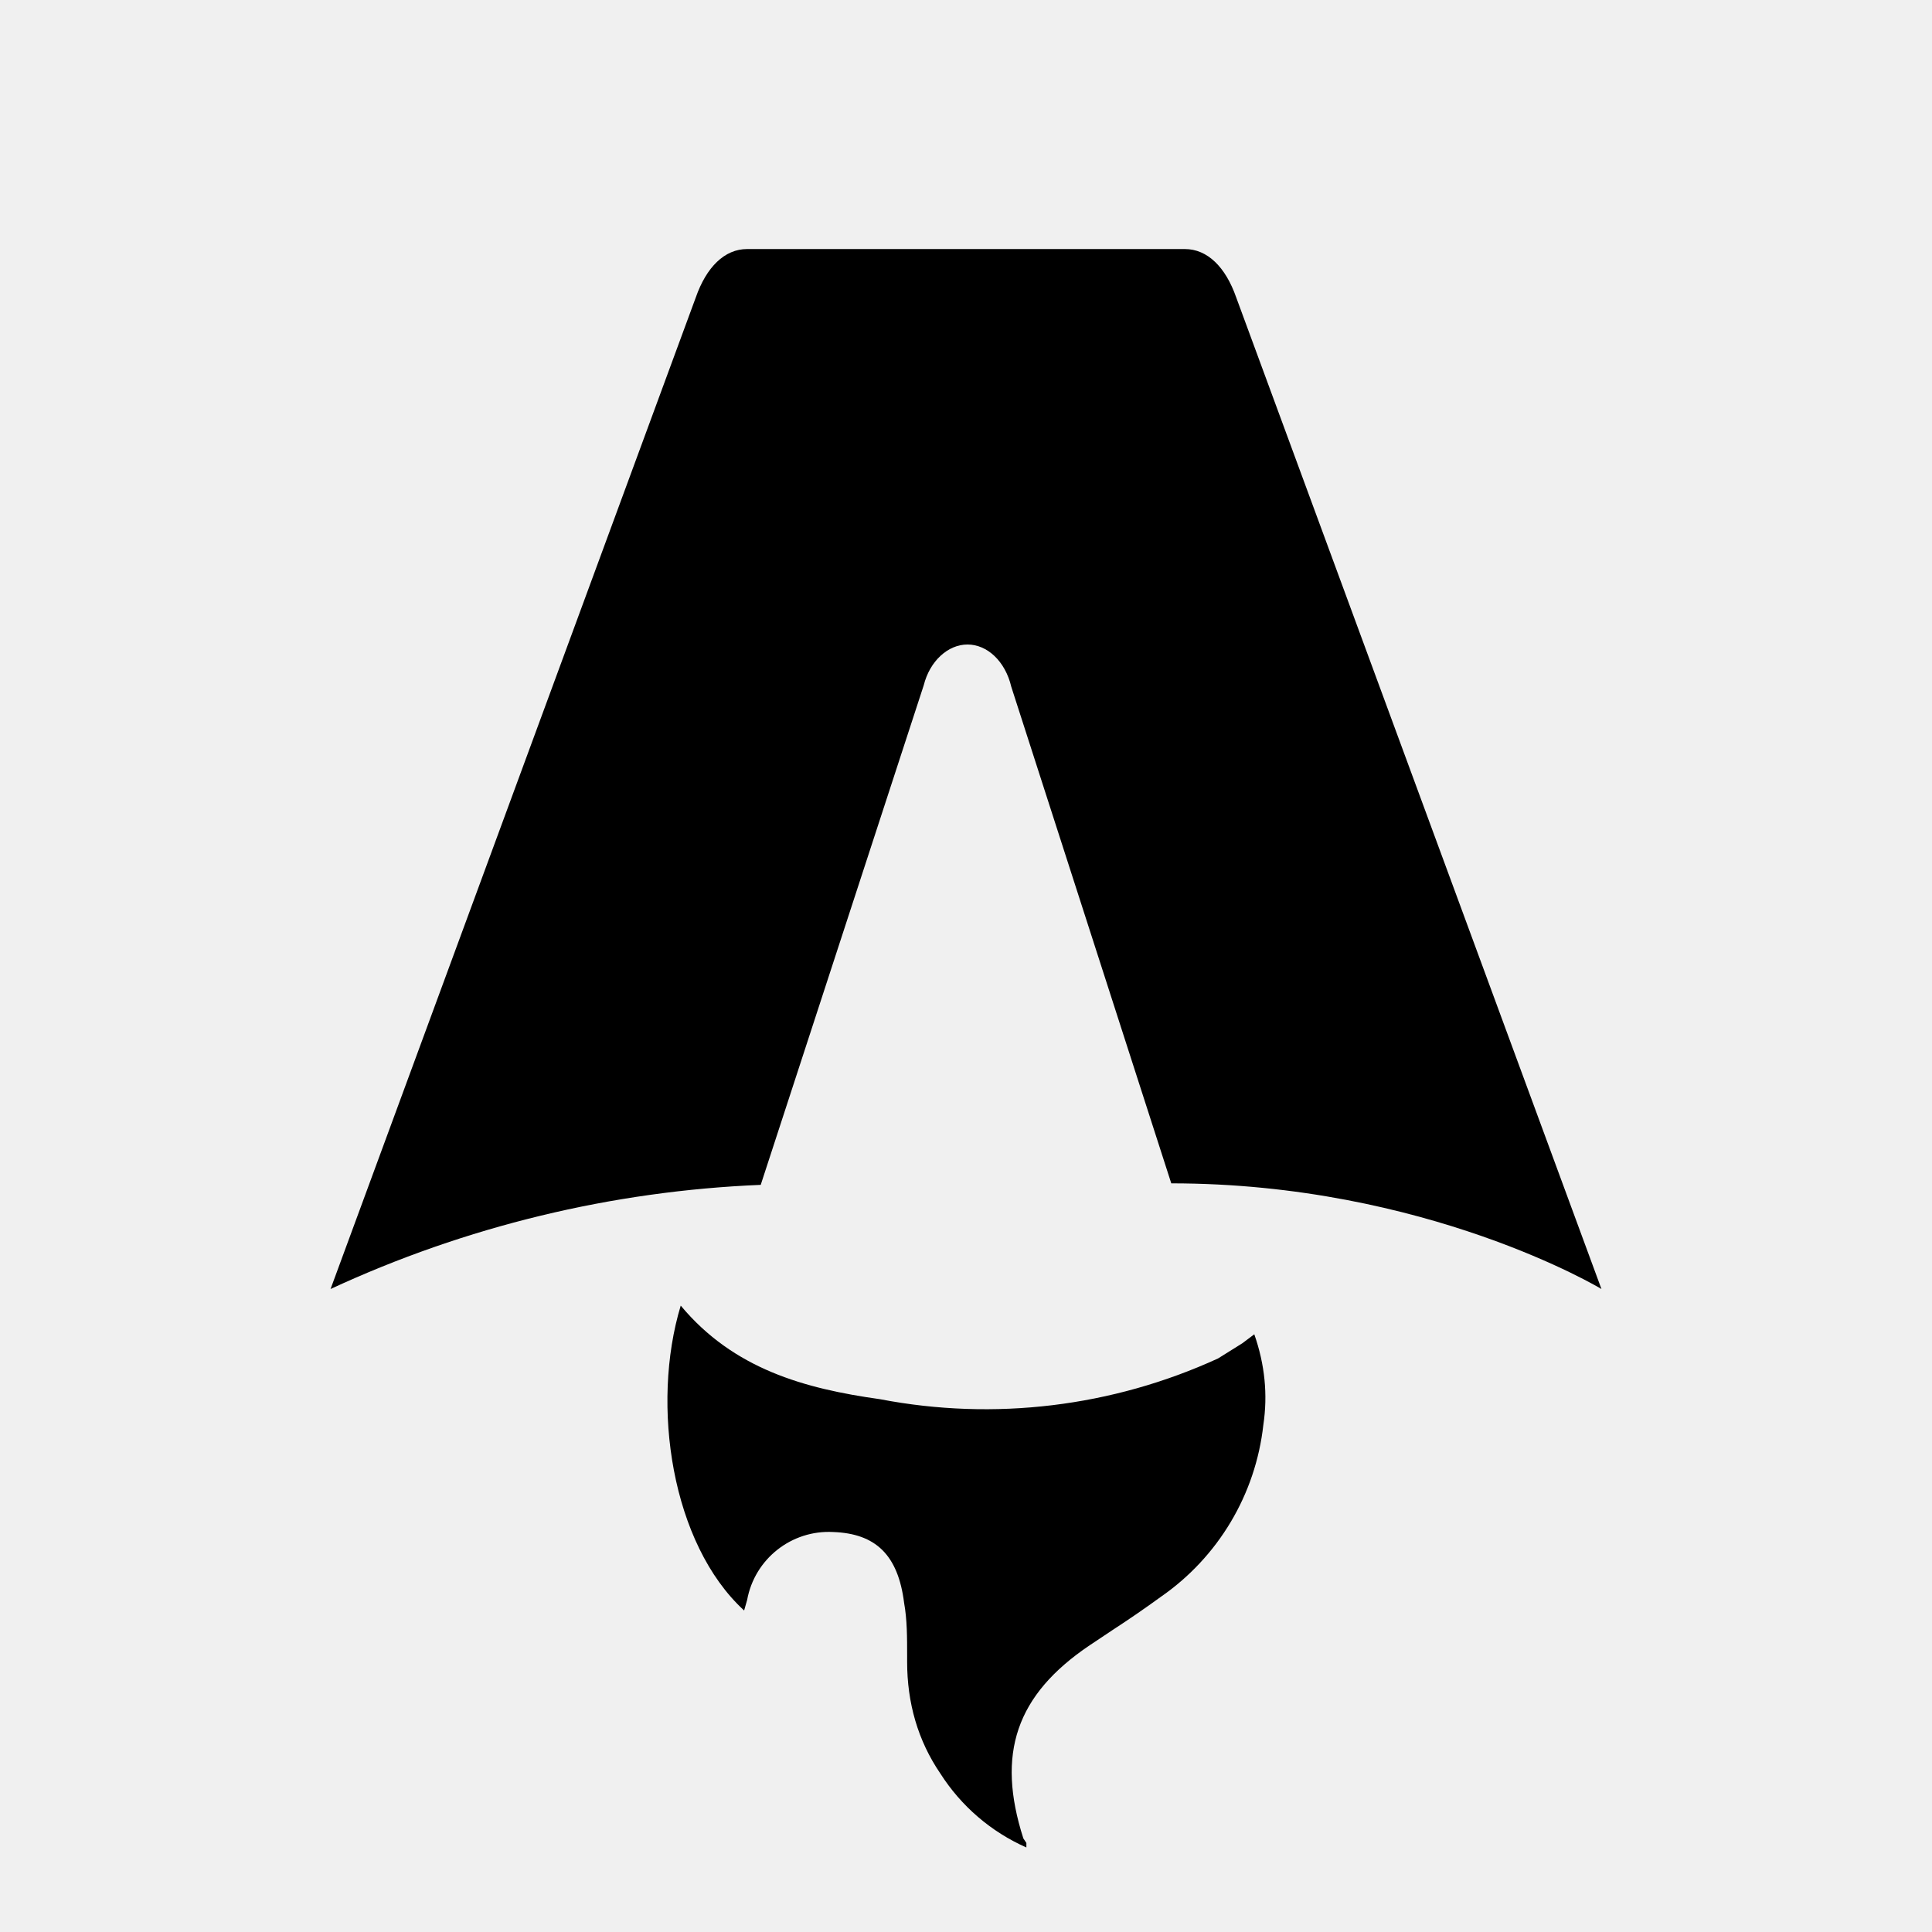
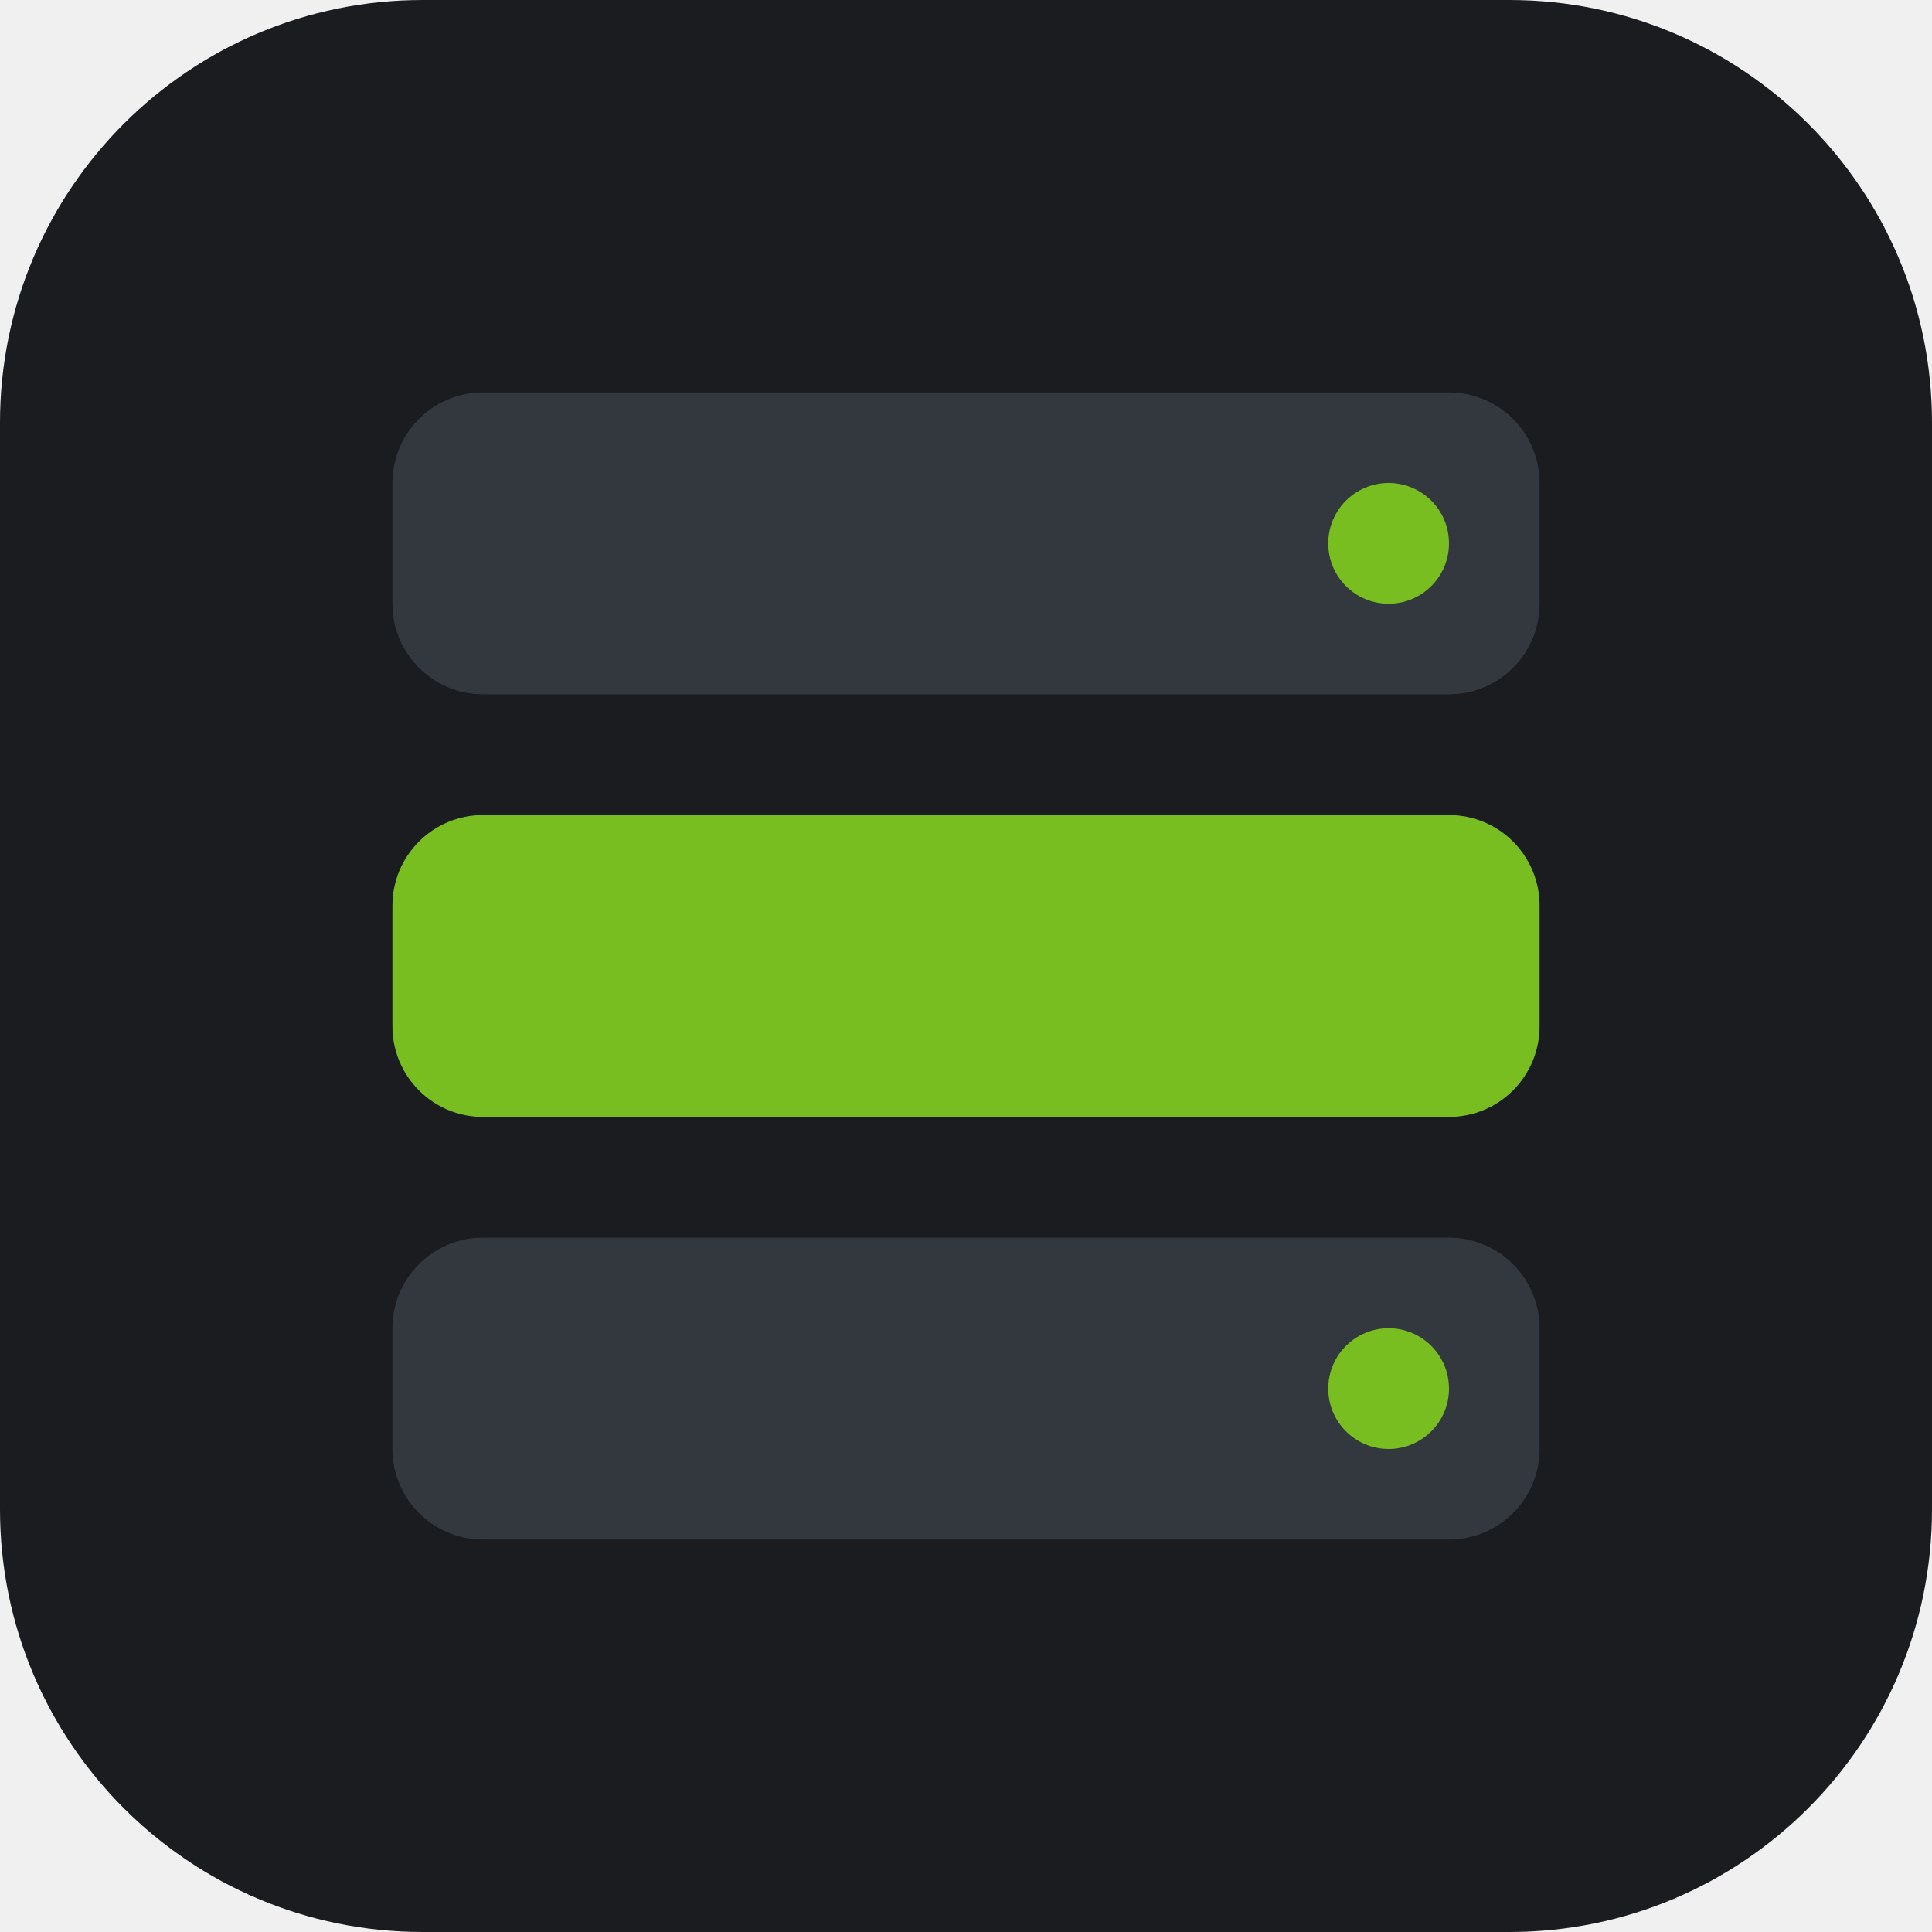
- <svg xmlns="http://www.w3.org/2000/svg" fill="none" viewBox="0 0 128 128">
-   <path d="M50.4 78.5a75.1 75.1 0 0 0-28.5 6.9l24.2-65.7c.7-2 1.9-3.2 3.4-3.2h29c1.5 0 2.7 1.2 3.4 3.2l24.2 65.7s-11.6-7-28.5-7L67 45.5c-.4-1.7-1.6-2.8-2.9-2.8-1.3 0-2.5 1.1-2.9 2.7L50.4 78.5Zm-1.1 28.2Zm-4.2-20.2c-2 6.6-.6 15.8 4.2 20.2a17.5 17.5 0 0 1 .2-.7 5.5 5.5 0 0 1 5.7-4.5c2.8.1 4.3 1.5 4.7 4.7.2 1.1.2 2.3.2 3.5v.4c0 2.7.7 5.2 2.2 7.4a13 13 0 0 0 5.7 4.9v-.3l-.2-.3c-1.8-5.6-.5-9.5 4.4-12.8l1.5-1a73 73 0 0 0 3.2-2.2 16 16 0 0 0 6.8-11.4c.3-2 .1-4-.6-6l-.8.6-1.6 1a37 37 0 0 1-22.4 2.7c-5-.7-9.7-2-13.2-6.2Z" />
-   <style>
-         path { fill: #000; }
-         @media (prefers-color-scheme: dark) {
-             path { fill: #FFF; }
-         }
-     </style>
+ <svg xmlns="http://www.w3.org/2000/svg" viewBox="0 0 64 64">
+   <rect width="64" height="64" rx="14" fill="#1a1c20" />
+   <rect x="13" y="13" width="38" height="10" rx="3" fill="#33373e" />
+   <rect x="13" y="27" width="38" height="10" rx="3" fill="#78be20" />
+   <rect x="13" y="41" width="38" height="10" rx="3" fill="#33373e" />
+   <circle cx="46" cy="18" r="2" fill="#78be20" />
+   <circle cx="46" cy="46" r="2" fill="#78be20" />
</svg>
